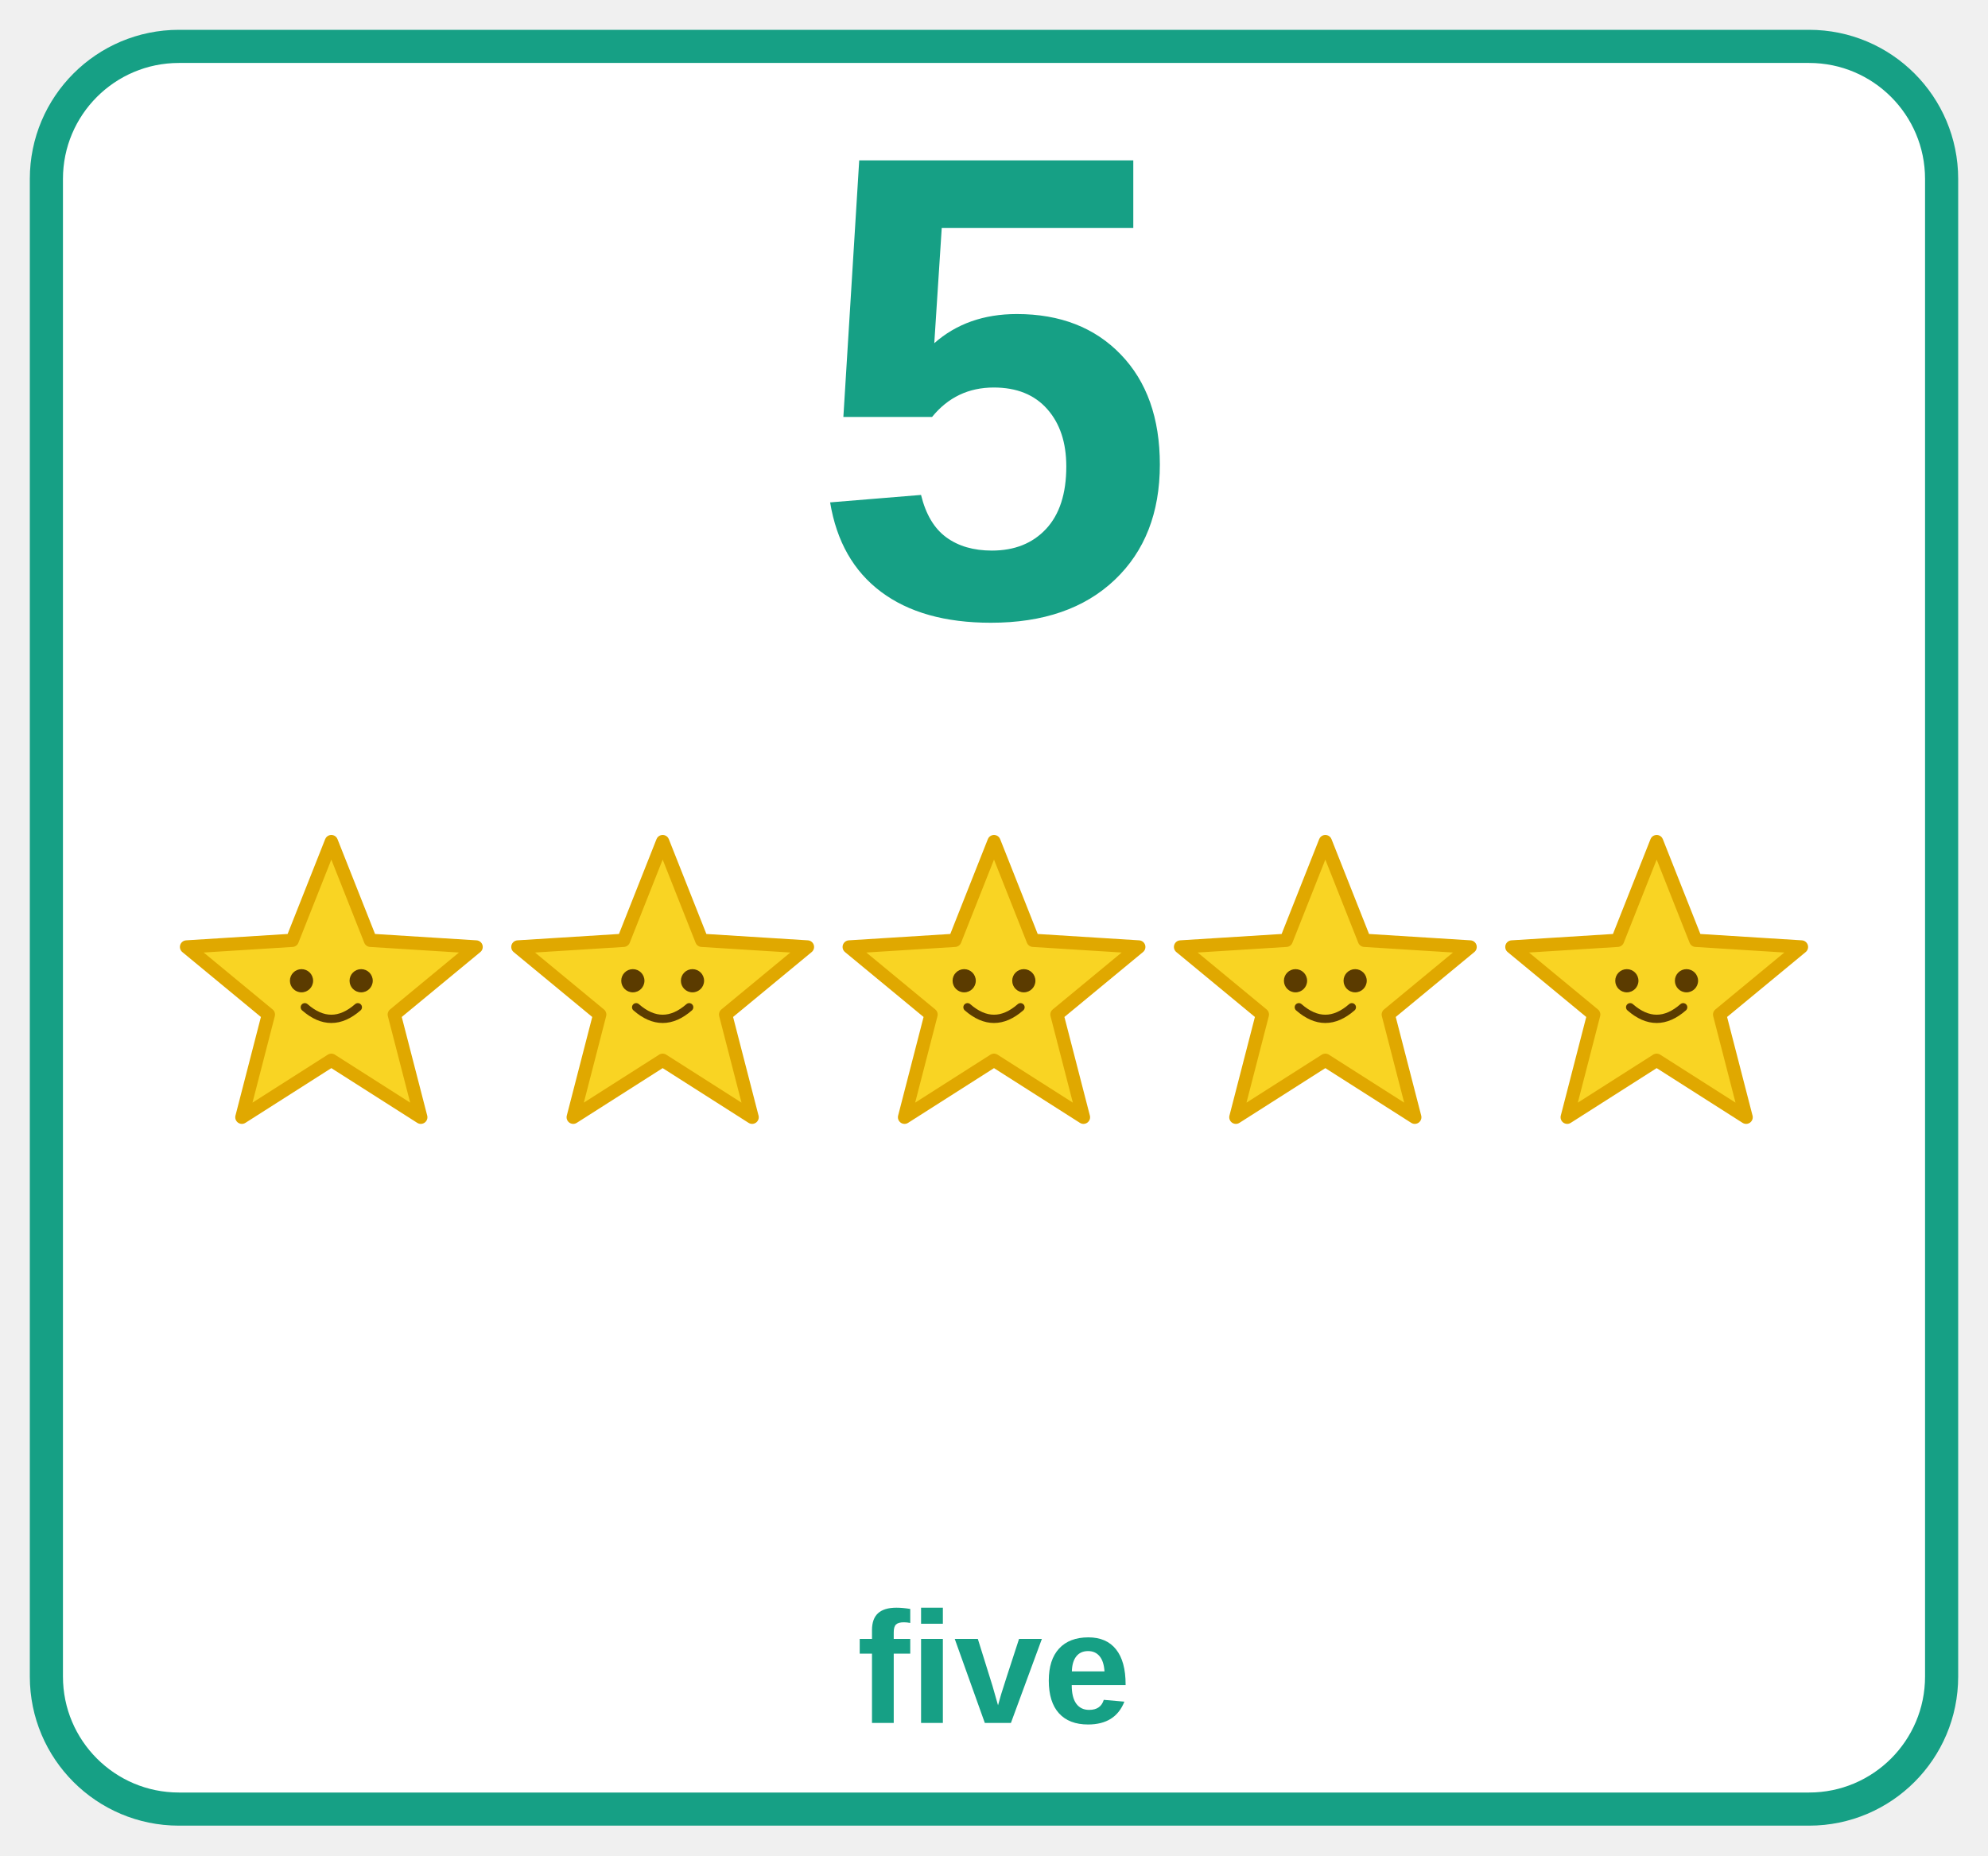
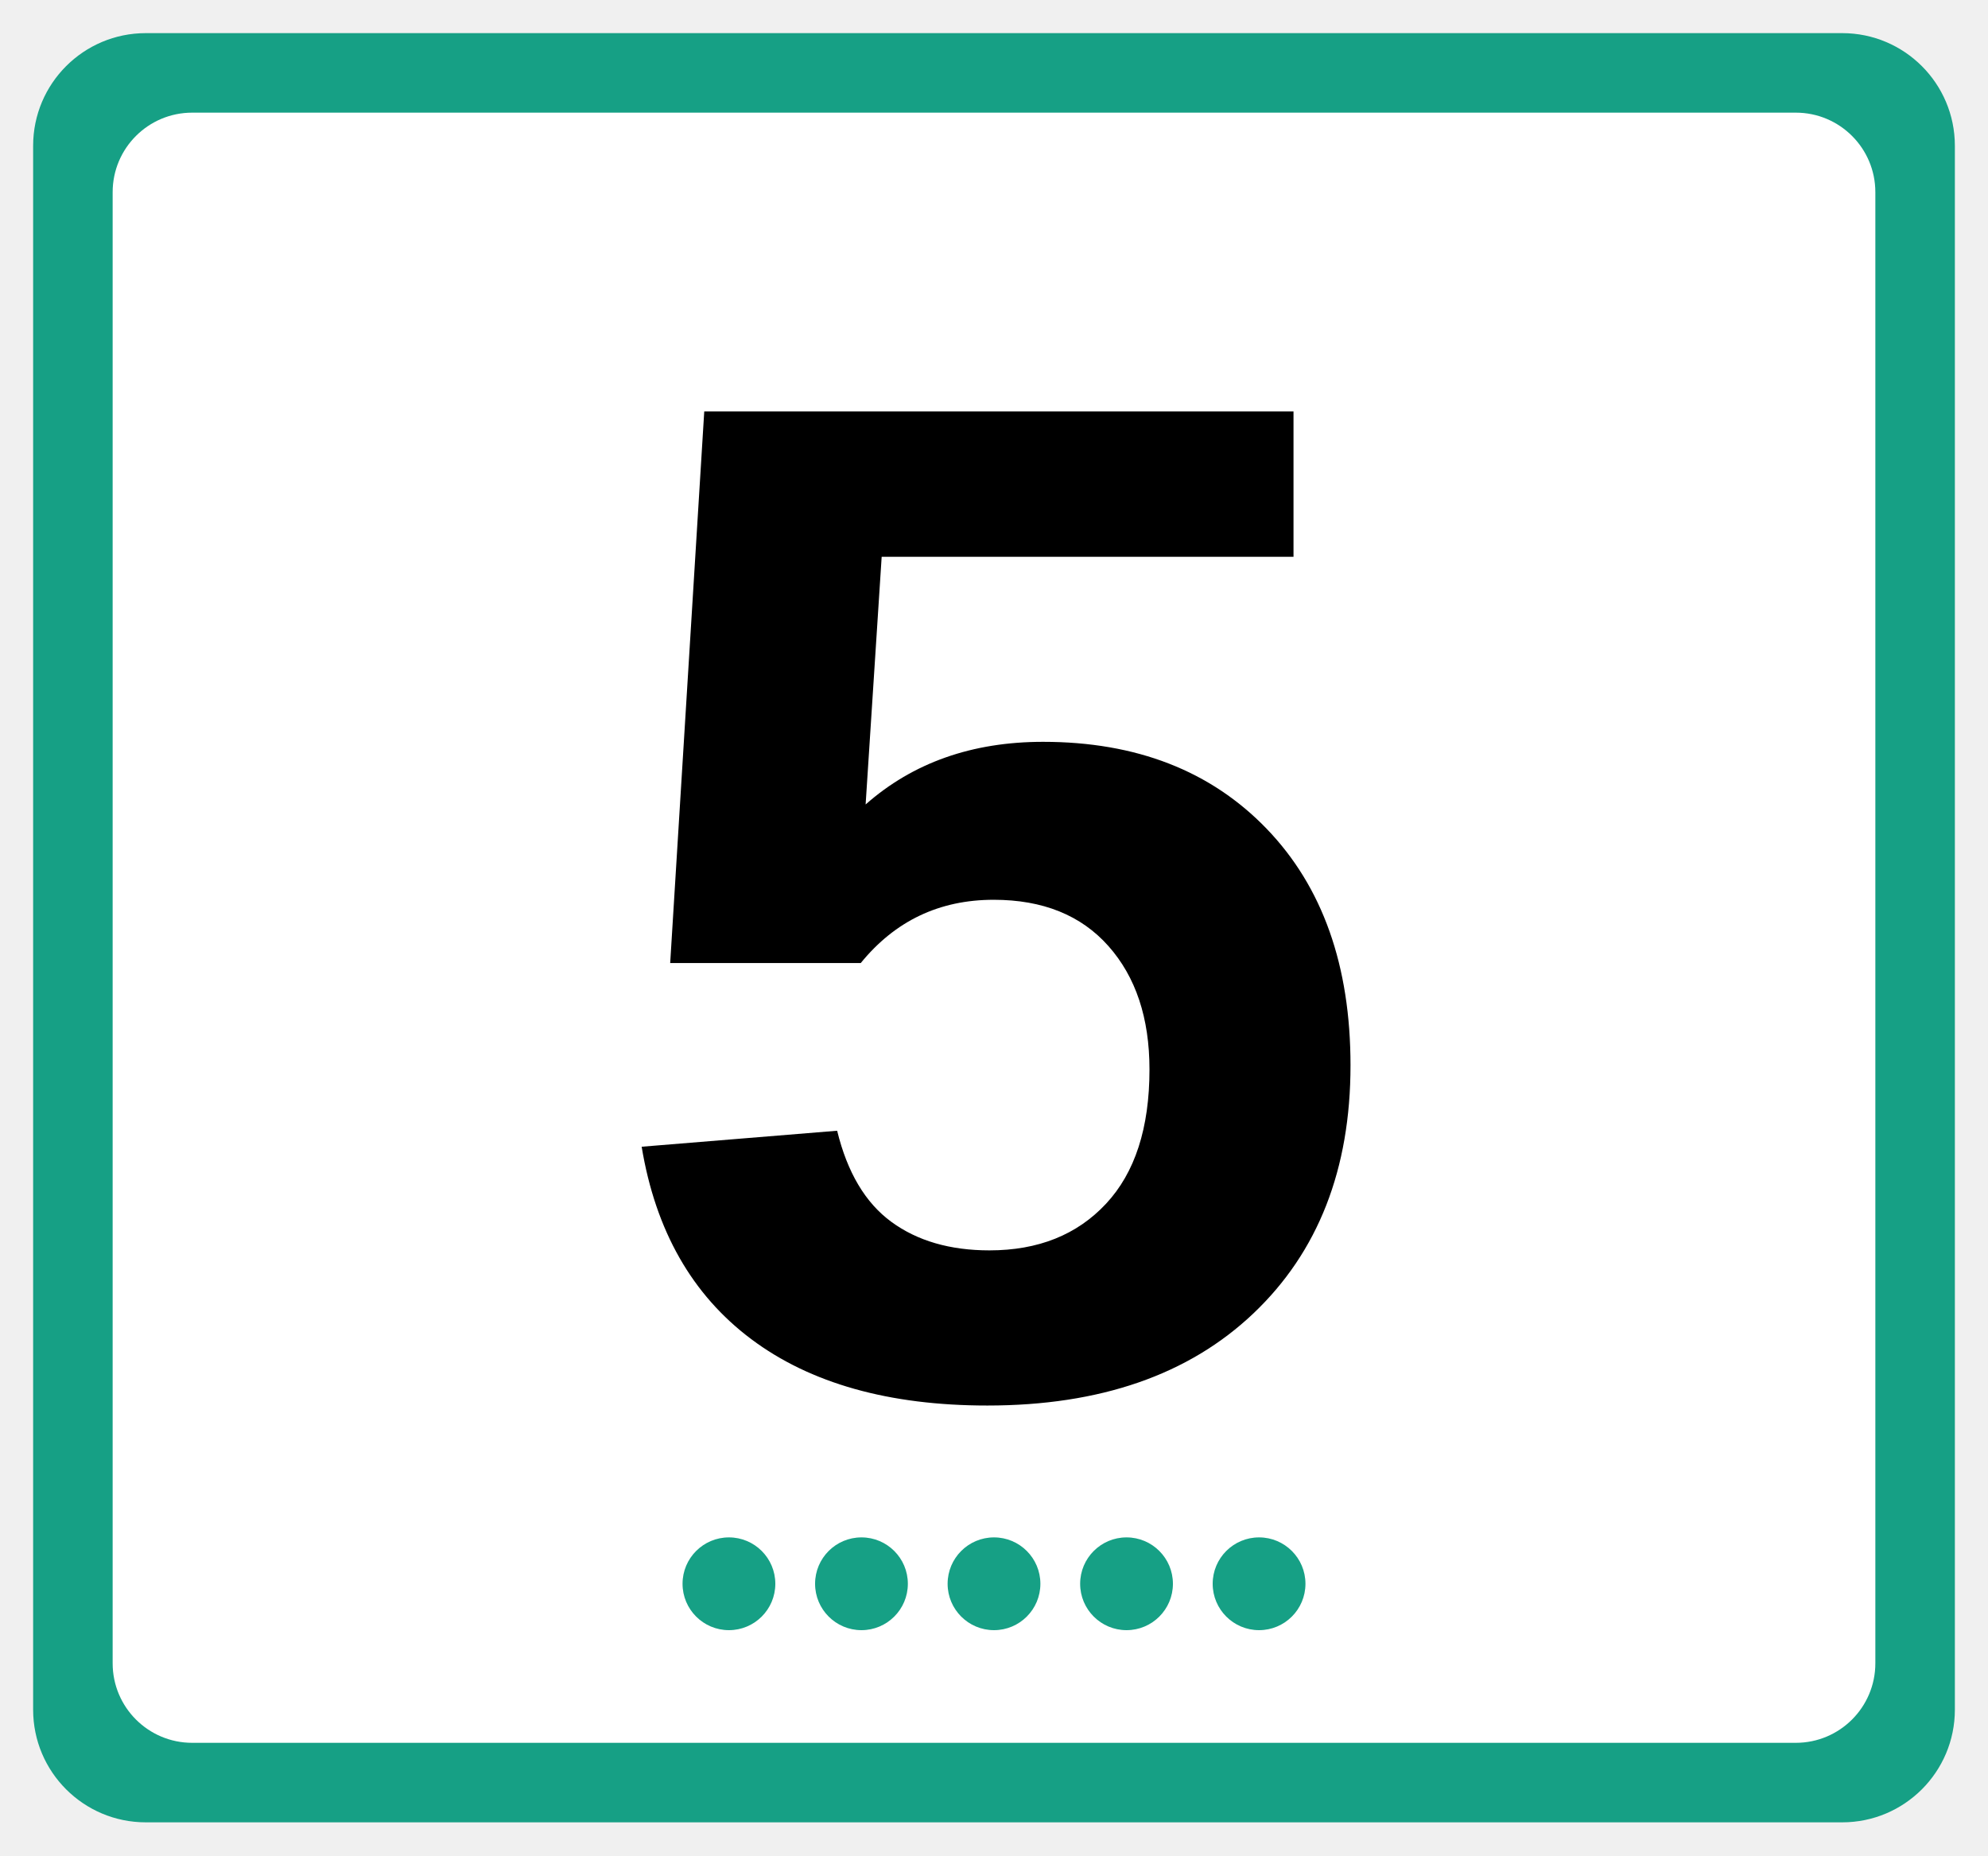
<svg xmlns="http://www.w3.org/2000/svg" viewBox="0 0 600 560" role="img" aria-label="five, 5">
-   <rect x="14" y="14" width="572" height="532" rx="40" fill="#ffffff" stroke="#16a085" stroke-width="10" />
-   <text x="300" y="186" text-anchor="middle" font-family="Nunito, Arial, sans-serif" font-size="200" font-weight="800" fill="#16a085">5</text>
-   <polygon points="100.0,254.0 111.8,283.8 143.7,285.8 119.0,306.2 127.0,337.2 100.0,320.0 73.0,337.2 81.0,306.2 56.3,285.8 88.2,283.8" fill="#f9d423" stroke="#e0a800" stroke-width="4" stroke-linejoin="round" />
-   <circle cx="91.0" cy="296.0" r="3.5" fill="#5b3b00" />
-   <circle cx="109.0" cy="296.0" r="3.5" fill="#5b3b00" />
-   <path d="M92.0 304.0 Q100.0 311.0 108.0 304.0" stroke="#5b3b00" stroke-width="2.5" fill="none" stroke-linecap="round" />
-   <polygon points="200.0,254.0 211.8,283.8 243.7,285.8 219.0,306.2 227.0,337.2 200.0,320.0 173.0,337.2 181.0,306.2 156.3,285.8 188.2,283.8" fill="#f9d423" stroke="#e0a800" stroke-width="4" stroke-linejoin="round" />
-   <circle cx="191.0" cy="296.0" r="3.5" fill="#5b3b00" />
-   <circle cx="209.0" cy="296.0" r="3.5" fill="#5b3b00" />
-   <path d="M192.0 304.0 Q200.0 311.0 208.0 304.0" stroke="#5b3b00" stroke-width="2.5" fill="none" stroke-linecap="round" />
-   <polygon points="300.0,254.0 311.8,283.8 343.7,285.8 319.0,306.2 327.0,337.2 300.0,320.0 273.0,337.2 281.0,306.2 256.3,285.8 288.2,283.8" fill="#f9d423" stroke="#e0a800" stroke-width="4" stroke-linejoin="round" />
-   <circle cx="291.0" cy="296.0" r="3.5" fill="#5b3b00" />
-   <circle cx="309.0" cy="296.0" r="3.5" fill="#5b3b00" />
-   <path d="M292.0 304.0 Q300.0 311.0 308.0 304.0" stroke="#5b3b00" stroke-width="2.5" fill="none" stroke-linecap="round" />
-   <polygon points="400.0,254.0 411.8,283.8 443.7,285.8 419.0,306.2 427.0,337.2 400.0,320.0 373.0,337.2 381.0,306.2 356.3,285.8 388.2,283.8" fill="#f9d423" stroke="#e0a800" stroke-width="4" stroke-linejoin="round" />
-   <circle cx="391.0" cy="296.0" r="3.5" fill="#5b3b00" />
-   <circle cx="409.0" cy="296.0" r="3.5" fill="#5b3b00" />
-   <path d="M392.0 304.0 Q400.0 311.0 408.0 304.0" stroke="#5b3b00" stroke-width="2.5" fill="none" stroke-linecap="round" />
-   <polygon points="500.0,254.0 511.8,283.8 543.7,285.8 519.0,306.2 527.0,337.2 500.0,320.0 473.0,337.2 481.0,306.2 456.3,285.8 488.2,283.8" fill="#f9d423" stroke="#e0a800" stroke-width="4" stroke-linejoin="round" />
-   <circle cx="491.0" cy="296.0" r="3.5" fill="#5b3b00" />
-   <circle cx="509.0" cy="296.0" r="3.5" fill="#5b3b00" />
-   <path d="M492.0 304.0 Q500.0 311.0 508.0 304.0" stroke="#5b3b00" stroke-width="2.5" fill="none" stroke-linecap="round" />
-   <text x="300.0" y="520" text-anchor="middle" font-family="Nunito, Arial, sans-serif" font-size="48" font-weight="800" fill="#16a085">five</text>
+   <rect x="10" y="10" width="580" height="540" rx="34" fill="#16a085" />
+   <rect x="34" y="34" width="532" height="492" rx="24" fill="#ffffff" />
+   <text x="300" y="420" text-anchor="middle" font-family="Nunito, Arial, sans-serif" font-size="430" font-weight="900" fill="#000000">5</text>
+   <circle cx="220.0" cy="478" r="14" fill="#16a085" />
+   <circle cx="260.0" cy="478" r="14" fill="#16a085" />
+   <circle cx="300.0" cy="478" r="14" fill="#16a085" />
+   <circle cx="340.0" cy="478" r="14" fill="#16a085" />
+   <circle cx="380.0" cy="478" r="14" fill="#16a085" />
</svg>
